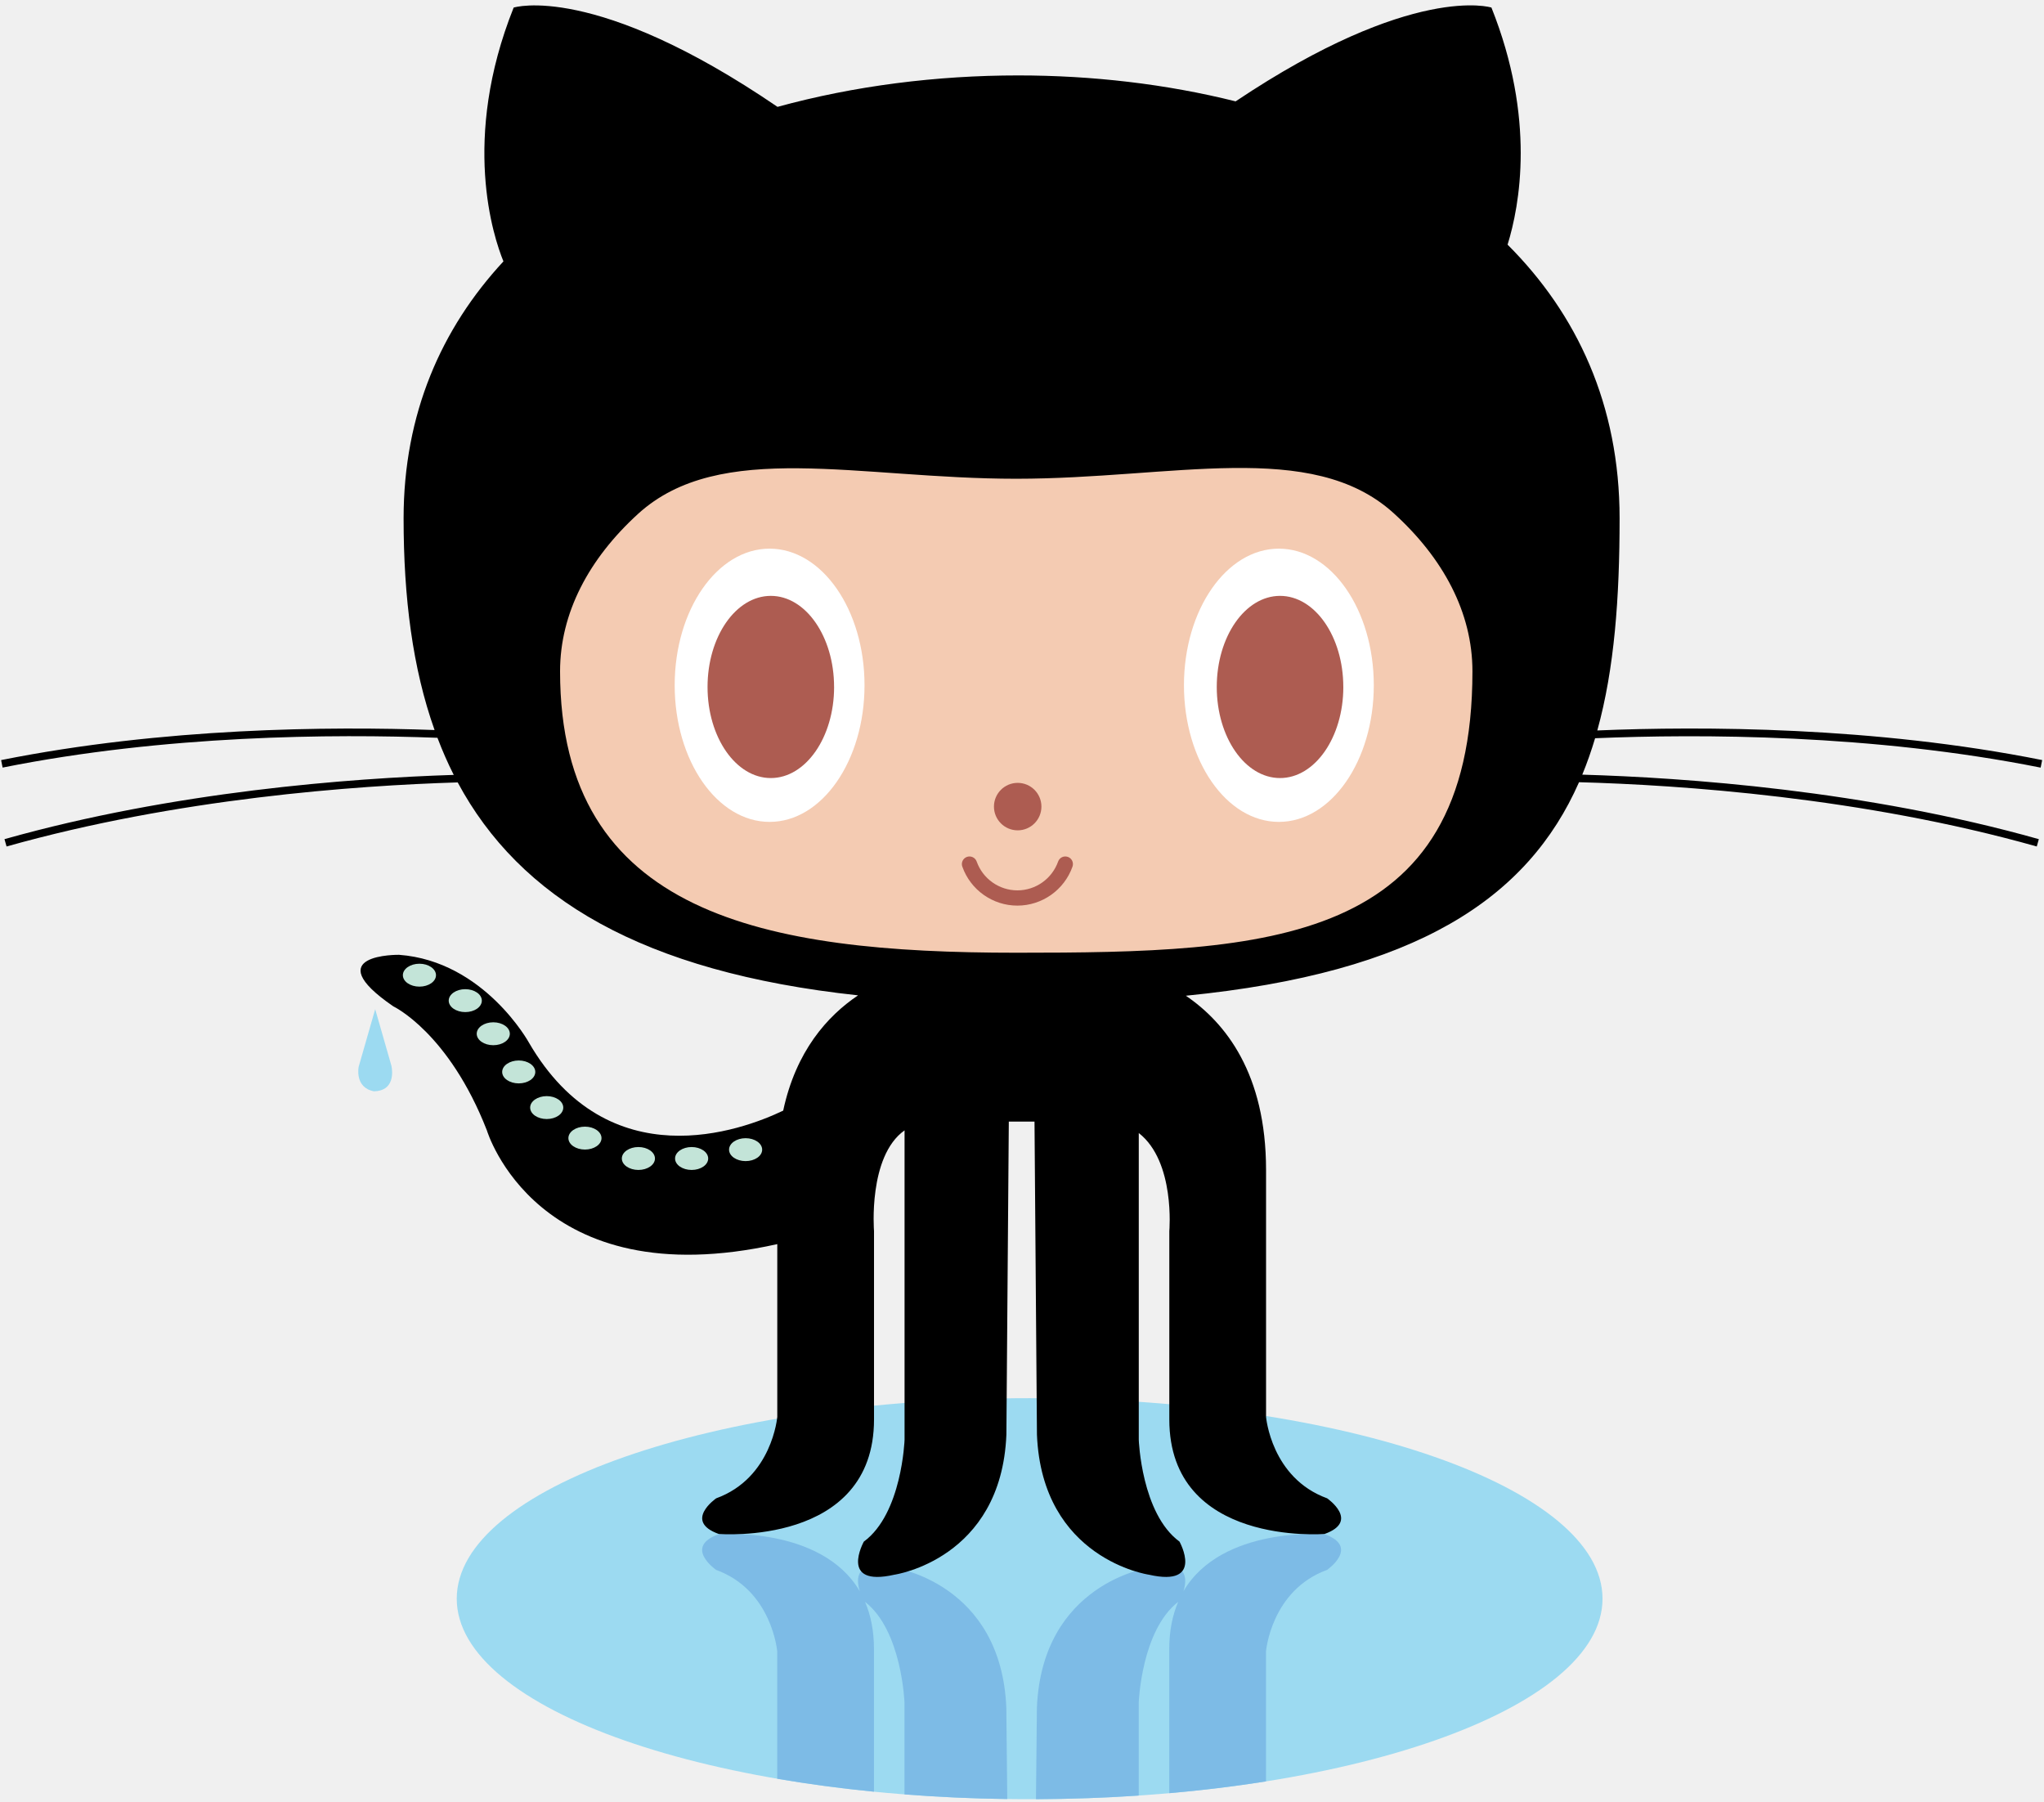
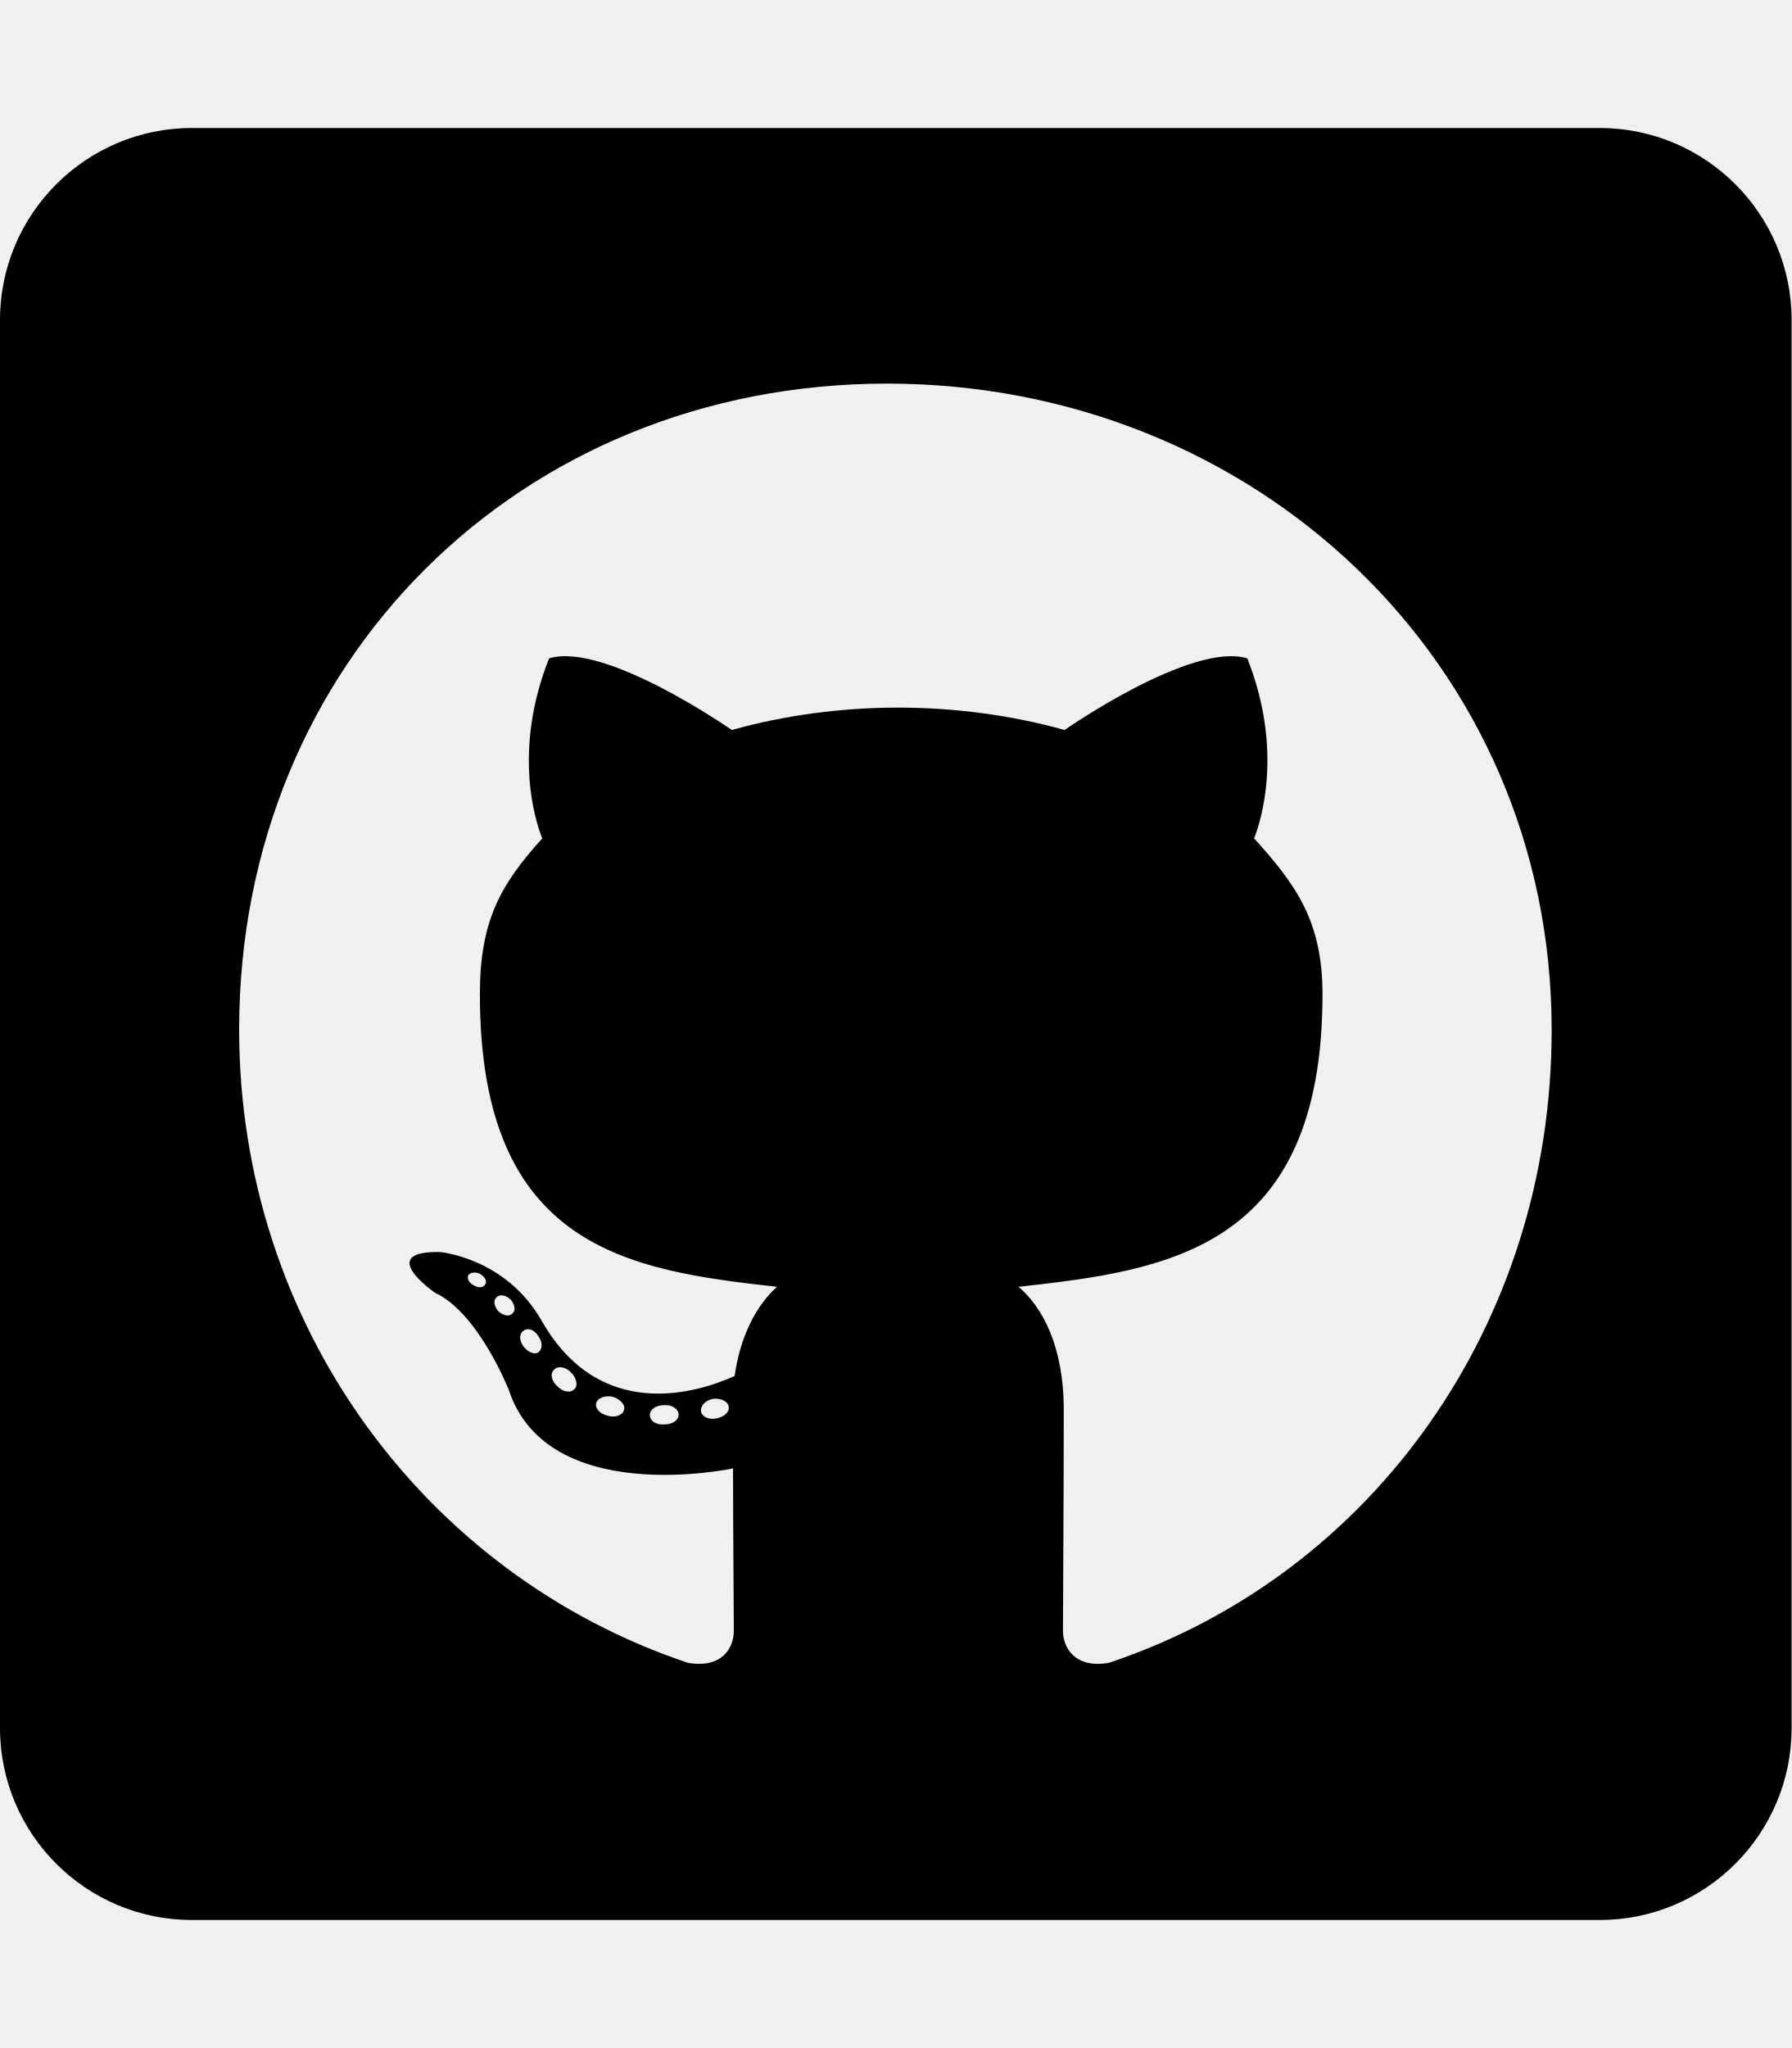
- <svg xmlns="http://www.w3.org/2000/svg" viewBox="-0.2 -1 379 334">
-   <path id="puddle" fill="#9CDAF1" d="m296.94 295.43c0 20.533-47.56 37.176-106.22 37.176-58.67 0-106.23-16.643-106.23-37.176s47.558-37.18 106.23-37.18c58.66 0 106.22 16.65 106.22 37.18z" />
-   <g id="shadow-legs" fill="#7DBBE6">
-     <path d="m161.85 331.22v-26.5c0-3.422-.619-6.284-1.653-8.701 6.853 5.322 7.316 18.695 7.316 18.695v17.004c6.166.481 12.534.773 19.053.861l-.172-16.92c-.944-23.13-20.769-25.961-20.769-25.961-7.245-1.645-7.137 1.991-6.409 4.34-7.108-12.122-26.158-10.556-26.158-10.556-6.611 2.357-.475 6.607-.475 6.607 10.387 3.775 11.33 15.105 11.33 15.105v23.622c5.72.98 11.71 1.79 17.94 2.4z" />
-     <path d="m245.4 283.48s-19.053-1.566-26.16 10.559c.728-2.35.839-5.989-6.408-4.343 0 0-19.824 2.832-20.768 25.961l-.174 16.946c6.509-.025 12.876-.254 19.054-.671v-17.219s.465-13.373 7.316-18.695c-1.034 2.417-1.653 5.278-1.653 8.701v26.775c6.214-.544 12.211-1.279 17.937-2.188v-24.113s.944-11.33 11.33-15.105c0-.01 6.13-4.26-.48-6.62z" />
-   </g>
-   <path id="cat" d="m378.18 141.32l.28-1.389c-31.162-6.231-63.141-6.294-82.487-5.49 3.178-11.451 4.134-24.627 4.134-39.32 0-21.073-7.917-37.931-20.77-50.759 2.246-7.25 5.246-23.351-2.996-43.963 0 0-14.541-4.617-47.431 17.396-12.884-3.22-26.596-4.81-40.328-4.81-15.109 0-30.376 1.924-44.615 5.83-33.94-23.154-48.923-18.411-48.923-18.411-9.78 24.457-3.733 42.566-1.896 47.063-11.495 12.406-18.513 28.243-18.513 47.659 0 14.658 1.669 27.808 5.745 39.237-19.511-.71-50.323-.437-80.373 5.572l.276 1.389c30.231-6.046 61.237-6.256 80.629-5.522.898 2.366 1.899 4.661 3.021 6.879-19.177.618-51.922 3.062-83.303 11.915l.387 1.36c31.629-8.918 64.658-11.301 83.649-11.882 11.458 21.358 34.048 35.152 74.236 39.484-5.704 3.833-11.523 10.349-13.881 21.374-7.773 3.718-32.379 12.793-47.142-12.599 0 0-8.264-15.109-24.082-16.292 0 0-15.344-.235-1.059 9.562 0 0 10.267 4.838 17.351 23.019 0 0 9.241 31.01 53.835 21.061v32.032s-.943 11.33-11.33 15.105c0 0-6.137 4.249.475 6.606 0 0 28.792 2.361 28.792-21.238v-34.929s-1.142-13.852 5.663-18.667v57.371s-.47 13.688-7.551 18.881c0 0-4.723 8.494 5.663 6.137 0 0 19.824-2.832 20.769-25.961l.449-58.06h4.765l.453 58.06c.943 23.129 20.768 25.961 20.768 25.961 10.383 2.357 5.663-6.137 5.663-6.137-7.08-5.193-7.551-18.881-7.551-18.881v-56.876c6.801 5.296 5.663 18.171 5.663 18.171v34.929c0 23.6 28.793 21.238 28.793 21.238 6.606-2.357.474-6.606.474-6.606-10.386-3.775-11.33-15.105-11.33-15.105v-45.786c0-17.854-7.518-27.309-14.87-32.3 42.859-4.25 63.426-18.089 72.903-39.591 18.773.516 52.557 2.803 84.873 11.919l.384-1.36c-32.131-9.063-65.692-11.408-84.655-11.96.898-2.172 1.682-4.431 2.378-6.755 19.25-.80 51.38-.79 82.66 5.46z" />
-   <path id="face" fill="#F4CBB2" d="m258.19 94.132c9.231 8.363 14.631 18.462 14.631 29.343 0 50.804-37.872 52.181-84.585 52.181-46.721 0-84.589-7.035-84.589-52.181 0-10.809 5.324-20.845 14.441-29.174 15.208-13.881 40.946-6.531 70.147-6.531 29.07-.004 54.72-7.429 69.95 6.357z" />
-   <path id="eyes" fill="#FFF" d="m160.1 126.06 c0 13.994-7.88 25.336-17.6 25.336-9.72 0-17.6-11.342-17.6-25.336 0-13.992 7.88-25.33 17.6-25.33 9.72.01 17.6 11.34 17.6 25.33z m94.43 0 c0 13.994-7.88 25.336-17.6 25.336-9.72 0-17.6-11.342-17.6-25.336 0-13.992 7.88-25.33 17.6-25.33 9.72.01 17.6 11.34 17.6 25.33z" />
-   <g fill="#AD5C51">
-     <path id="pupils" d="m154.46 126.38 c0 9.328-5.26 16.887-11.734 16.887s-11.733-7.559-11.733-16.887c0-9.331 5.255-16.894 11.733-16.894 6.47 0 11.73 7.56 11.73 16.89z m94.42 0 c0 9.328-5.26 16.887-11.734 16.887s-11.733-7.559-11.733-16.887c0-9.331 5.255-16.894 11.733-16.894 6.47 0 11.73 7.56 11.73 16.89z" />
-     <circle id="nose" cx="188.5" cy="148.56" r="4.401" />
-     <path id="mouth" d="m178.23 159.69c-.26-.738.128-1.545.861-1.805.737-.26 1.546.128 1.805.861 1.134 3.198 4.167 5.346 7.551 5.346s6.417-2.147 7.551-5.346c.26-.738 1.067-1.121 1.805-.861s1.121 1.067.862 1.805c-1.529 4.324-5.639 7.229-10.218 7.229s-8.68-2.89-10.21-7.22z" />
-   </g>
-   <path id="octo" fill="#C3E4D8" d="m80.641 179.82 c0 1.174-1.376 2.122-3.07 2.122-1.693 0-3.07-.948-3.07-2.122 0-1.175 1.377-2.127 3.07-2.127 1.694 0 3.07.95 3.07 2.13z m8.5 4.72 c0 1.174-1.376 2.122-3.07 2.122-1.693 0-3.07-.948-3.07-2.122 0-1.175 1.377-2.127 3.07-2.127 1.694 0 3.07.95 3.07 2.13z m5.193 6.14 c0 1.174-1.376 2.122-3.07 2.122-1.693 0-3.07-.948-3.07-2.122 0-1.175 1.377-2.127 3.07-2.127 1.694 0 3.07.95 3.07 2.13z m4.72 7.08 c0 1.174-1.376 2.122-3.07 2.122-1.693 0-3.07-.948-3.07-2.122 0-1.175 1.377-2.127 3.07-2.127 1.694 0 3.07.95 3.07 2.13z m5.188 6.61 c0 1.174-1.376 2.122-3.07 2.122-1.693 0-3.07-.948-3.07-2.122 0-1.175 1.377-2.127 3.07-2.127 1.694 0 3.07.95 3.07 2.13z m7.09 5.66 c0 1.174-1.376 2.122-3.07 2.122-1.693 0-3.07-.948-3.07-2.122 0-1.175 1.377-2.127 3.07-2.127 1.694 0 3.07.95 3.07 2.13z m9.91 3.78 c0 1.174-1.376 2.122-3.07 2.122-1.693 0-3.07-.948-3.07-2.122 0-1.175 1.377-2.127 3.07-2.127 1.694 0 3.07.95 3.07 2.13z m9.87 0 c0 1.174-1.376 2.122-3.07 2.122-1.693 0-3.07-.948-3.07-2.122 0-1.175 1.377-2.127 3.07-2.127 1.694 0 3.07.95 3.07 2.13z m10.01 -1.64 c0 1.174-1.376 2.122-3.07 2.122-1.693 0-3.07-.948-3.07-2.122 0-1.175 1.377-2.127 3.07-2.127 1.694 0 3.07.95 3.07 2.13z" />
-   <path id="drop" fill="#9CDAF1" d="m69.369 186.12l-3.066 10.683s-.8 3.861 2.84 4.546c3.8-.074 3.486-3.627 3.223-4.781z" />
+ <svg xmlns="http://www.w3.org/2000/svg" viewBox="0 0 448 512">
+   <path d="M400 32H48C21.5 32 0 53.5 0 80v352c0 26.5 21.5 48 48 48h352c26.5 0 48-21.5 48-48V80c0-26.5-21.5-48-48-48zM277.3 415.7c-8.4 1.5-11.5-3.7-11.5-8 0-5.4.2-33 .2-55.3 0-15.6-5.2-25.5-11.3-30.7 37-4.1 76-9.2 76-73.1 0-18.2-6.5-27.3-17.1-39 1.7-4.3 7.4-22-1.7-45-13.9-4.3-45.7 17.9-45.7 17.9-13.2-3.7-27.5-5.6-41.6-5.6-14.1 0-28.4 1.9-41.6 5.6 0 0-31.8-22.2-45.7-17.9-9.1 22.9-3.5 40.6-1.7 45-10.6 11.7-15.6 20.8-15.6 39 0 63.6 37.3 69 74.3 73.1-4.8 4.3-9.1 11.7-10.6 22.3-9.5 4.3-33.8 11.7-48.3-13.9-9.1-15.8-25.5-17.1-25.5-17.1-16.2-.2-1.1 10.2-1.1 10.2 10.8 5 18.4 24.2 18.4 24.2 9.7 29.7 56.1 19.7 56.1 19.7 0 13.9.2 36.5.2 40.6 0 4.3-3 9.5-11.5 8-66-22.1-112.2-84.9-112.2-158.3 0-91.8 70.2-161.5 162-161.5S388 165.6 388 257.4c.1 73.4-44.7 136.3-110.7 158.3zm-98.1-61.1c-1.9.4-3.7-.4-3.9-1.7-.2-1.5 1.1-2.8 3-3.2 1.9-.2 3.7.6 3.9 1.9.3 1.3-1 2.6-3 3zm-9.5-.9c0 1.3-1.5 2.4-3.5 2.4-2.2.2-3.7-.9-3.7-2.4 0-1.3 1.5-2.4 3.5-2.4 1.9-.2 3.7.9 3.7 2.4zm-13.7-1.1c-.4 1.3-2.4 1.9-4.1 1.3-1.9-.4-3.2-1.9-2.8-3.2.4-1.3 2.4-1.9 4.1-1.5 2 .6 3.3 2.1 2.8 3.4zm-12.3-5.4c-.9 1.1-2.8.9-4.3-.6-1.5-1.3-1.9-3.2-.9-4.1.9-1.1 2.8-.9 4.3.6 1.3 1.3 1.8 3.3.9 4.1zm-9.1-9.1c-.9.6-2.6 0-3.7-1.5s-1.1-3.2 0-3.9c1.1-.9 2.8-.2 3.7 1.3 1.1 1.5 1.1 3.3 0 4.1zm-6.5-9.7c-.9.9-2.4.4-3.5-.6-1.1-1.3-1.3-2.8-.4-3.5.9-.9 2.4-.4 3.5.6 1.1 1.3 1.3 2.8.4 3.5zm-6.7-7.4c-.4.9-1.7 1.1-2.8.4-1.3-.6-1.9-1.7-1.5-2.6.4-.6 1.5-.9 2.8-.4 1.3.7 1.9 1.8 1.5 2.6z" />
</svg>
